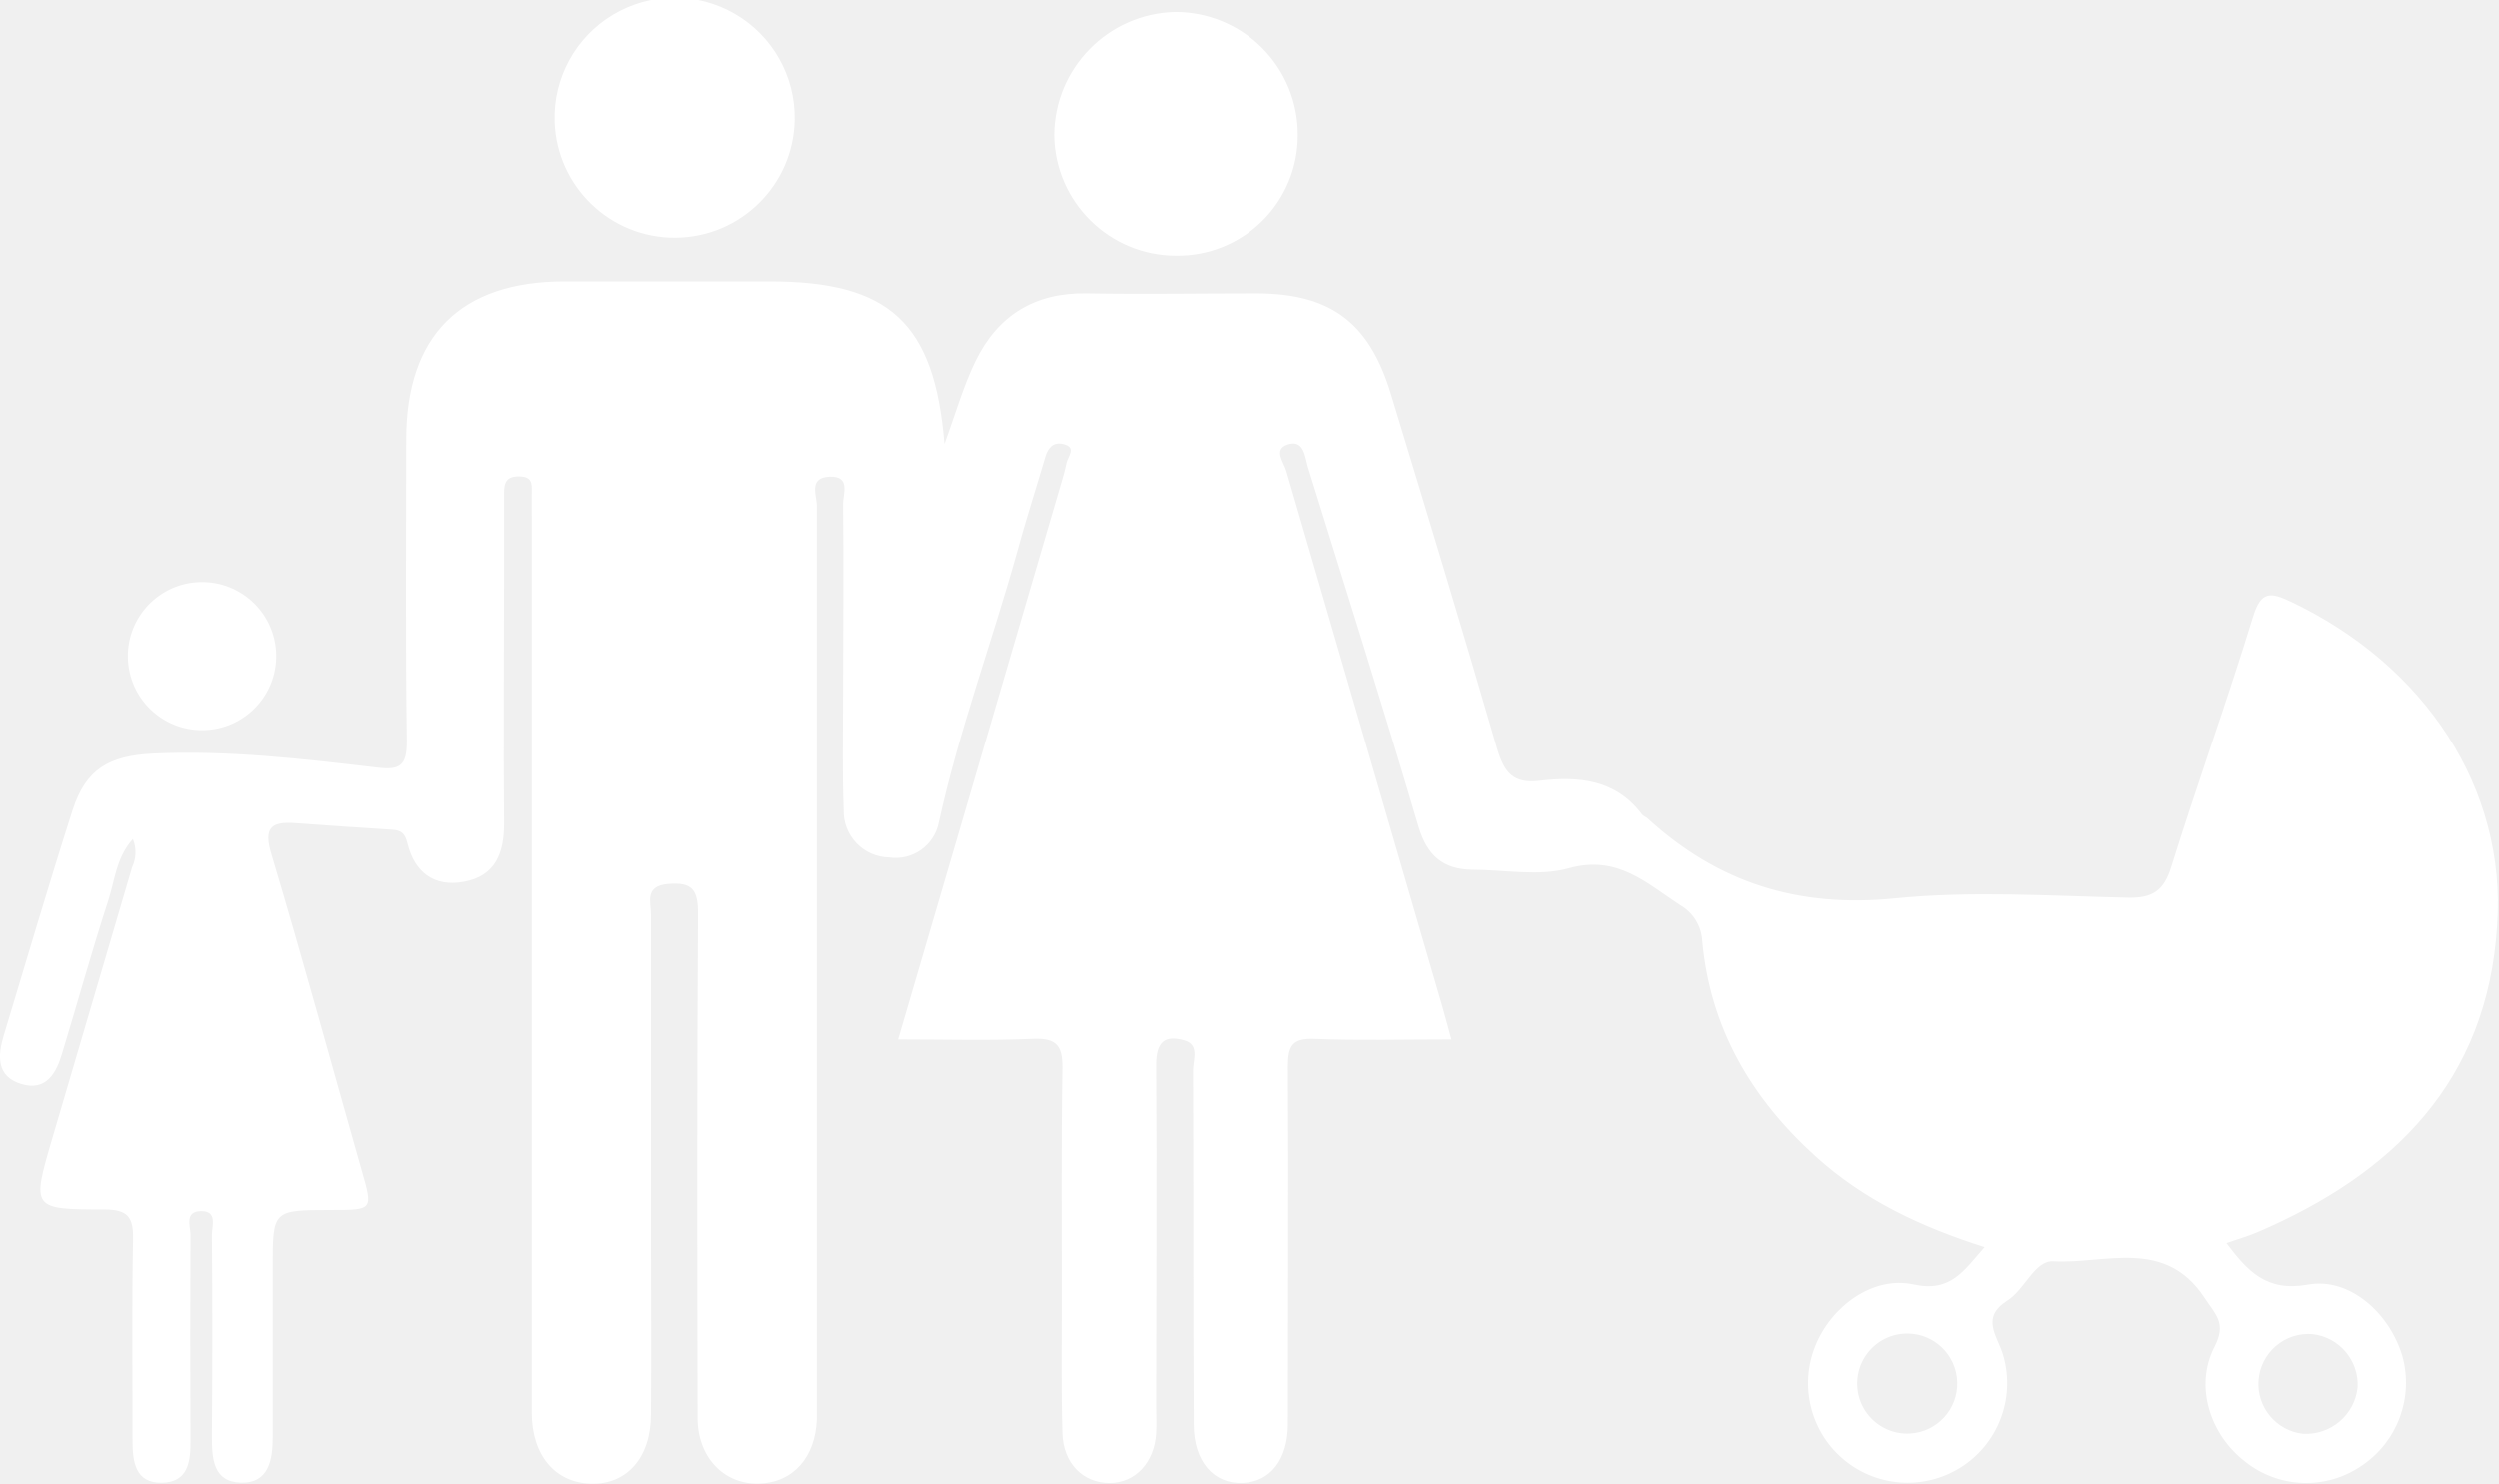
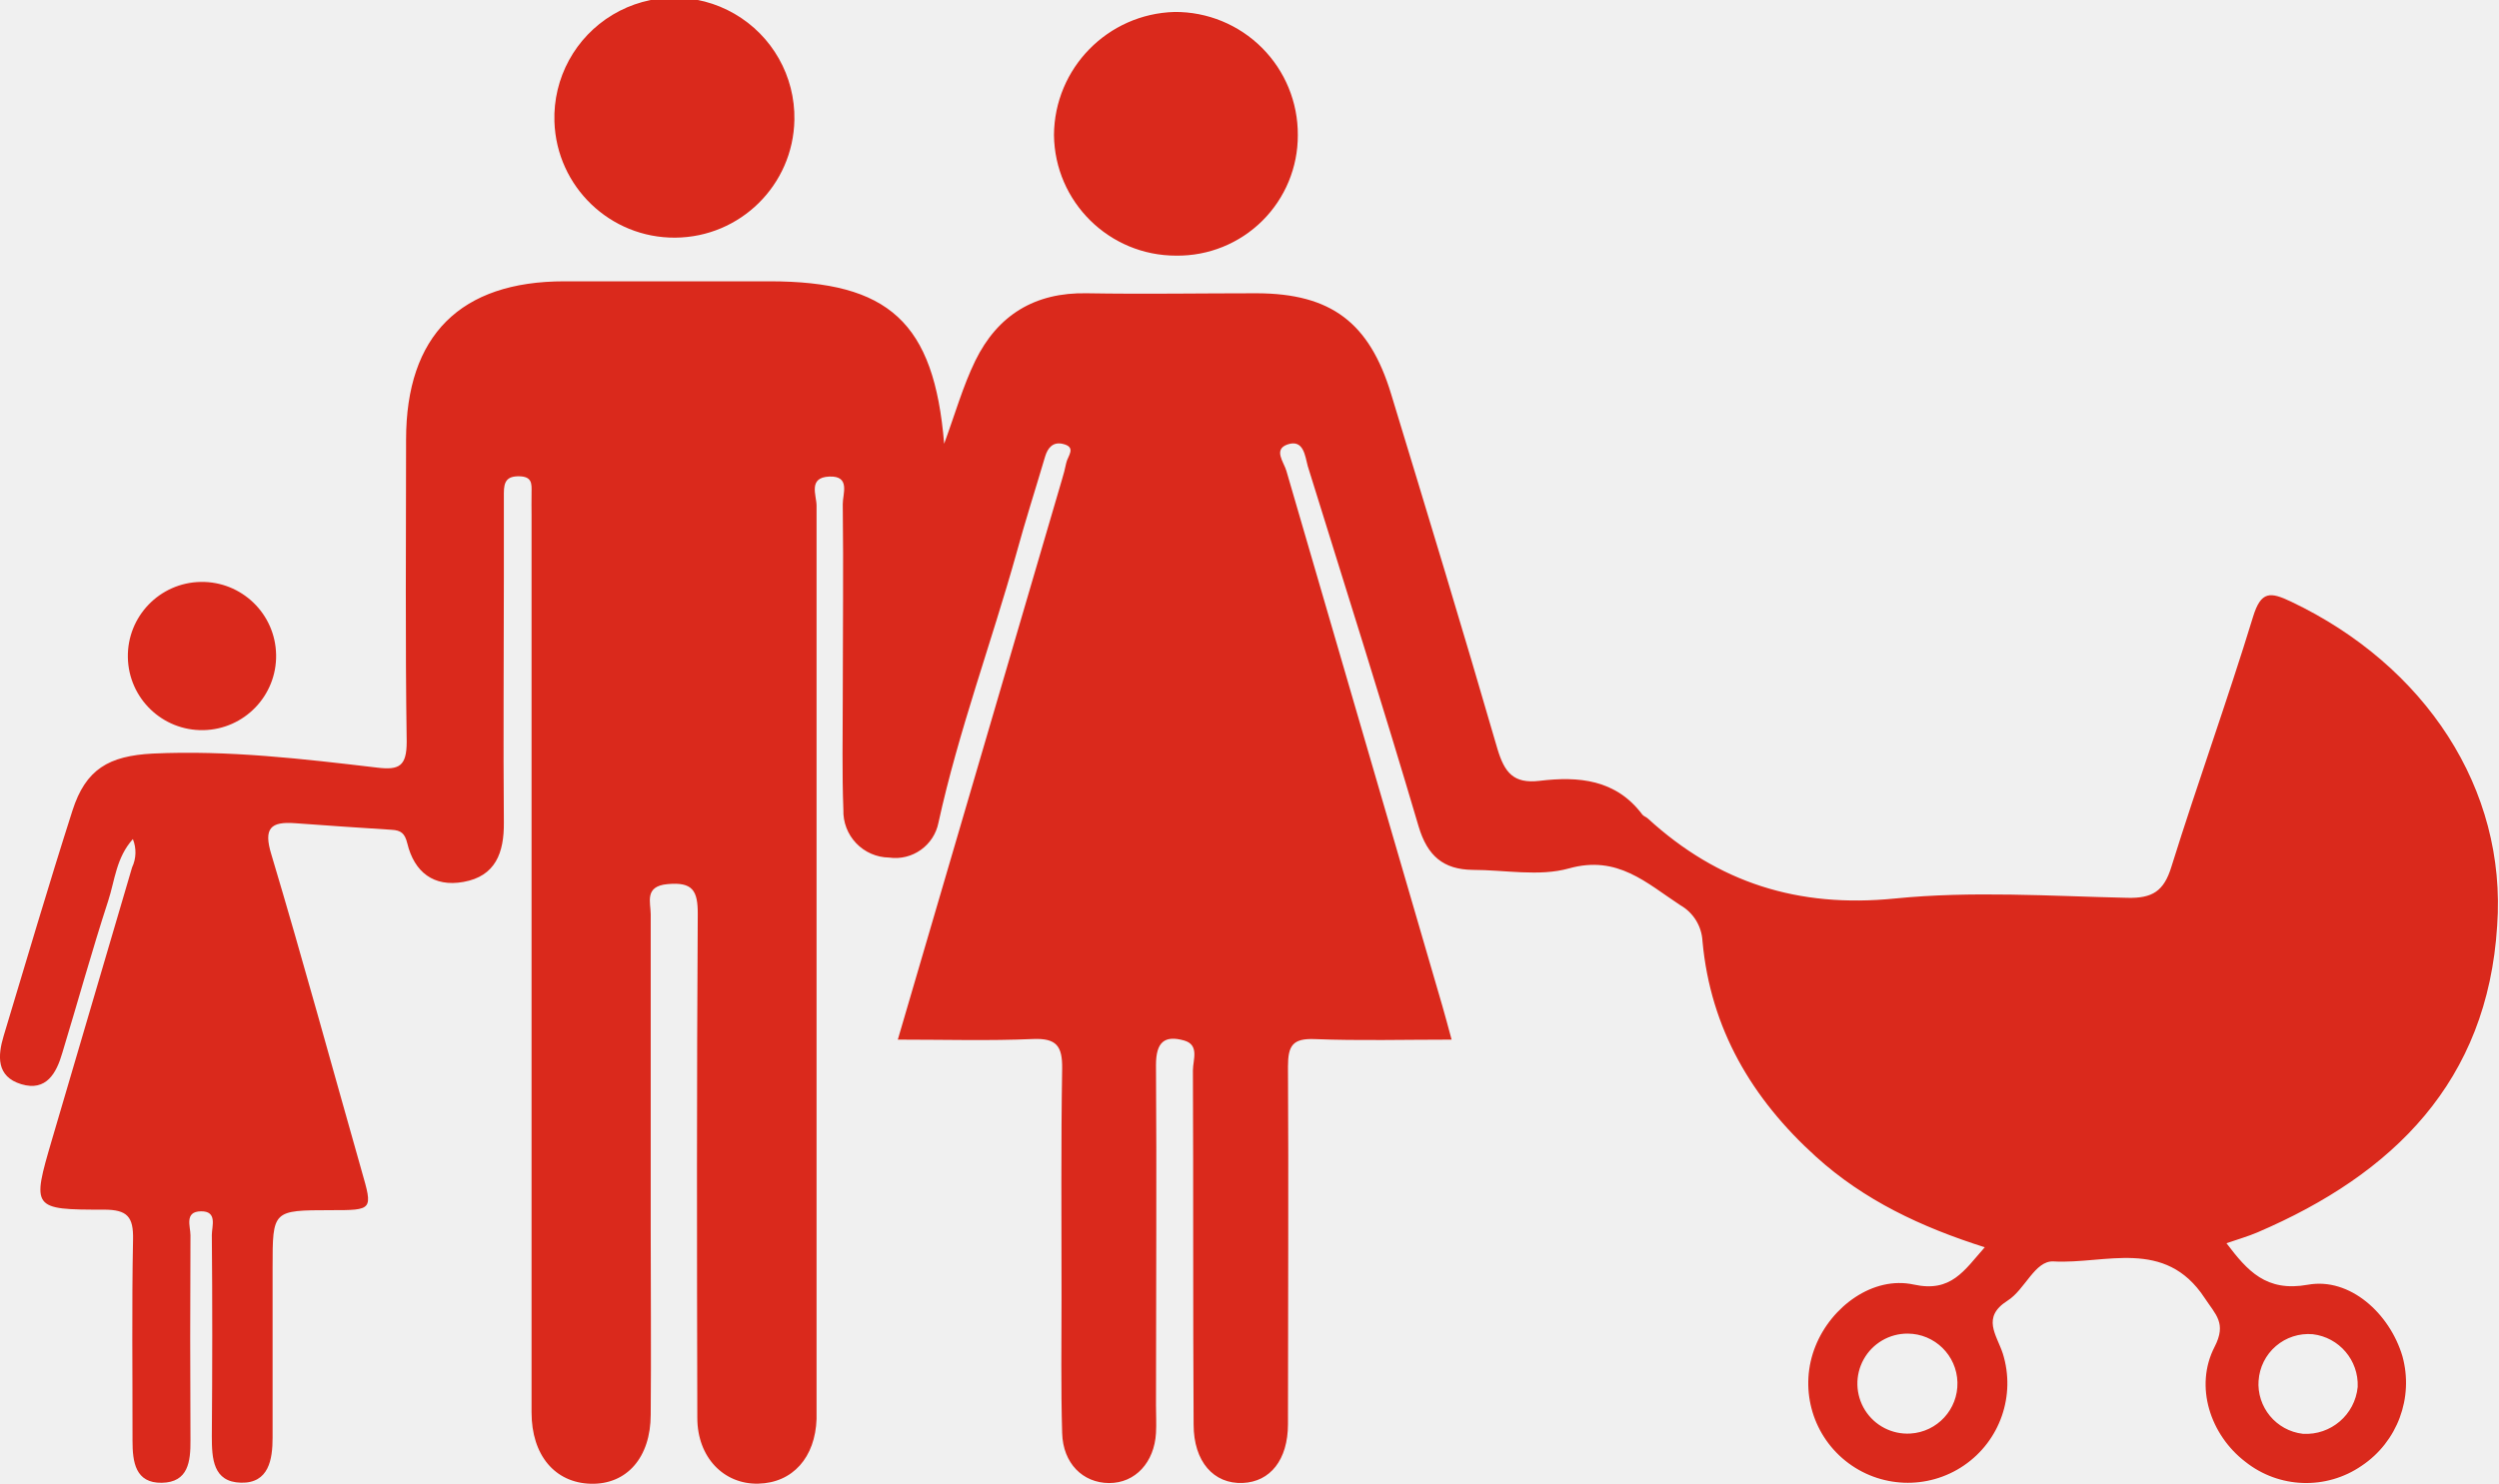
- <svg xmlns="http://www.w3.org/2000/svg" id="Layer_1" data-name="Layer 1" viewBox="0 0 284.19 168.77">
+ <svg xmlns="http://www.w3.org/2000/svg" viewBox="0 0 284.19 168.77">
  <defs>
-     <style>.cls-1{fill:#fff;}</style>
+     <style>.cls-1{fill:#da291c;}</style>
  </defs>
-   <g id="family">
-     <path class="cls-1" d="M133.76,29.08a13.88,13.88,0,0,1-13.9-13.72,14.1,14.1,0,0,1,13.73-14,13.92,13.92,0,0,1,14,14A13.66,13.66,0,0,1,133.76,29.08Z" />
-     <path class="cls-1" d="M90.34,13.64a13.65,13.65,0,0,1-27.29.2,13.65,13.65,0,1,1,27.29-.2Z" />
-     <path class="cls-1" d="M14.54,74.78a8.43,8.43,0,1,1,16.86-.31,8.43,8.43,0,1,1-16.86.31Z" />
-     <path class="cls-1" d="M260.55,68.44c-2.34-1.11-3.42-1.26-4.33,1.72-2.92,9.54-6.32,18.93-9.29,28.45-.85,2.76-2.15,3.59-5,3.52-8.82-.2-17.71-.8-26.45.08-11,1.1-20.1-1.8-28.08-9.1-.19-.18-.49-.26-.64-.46-3-4-7.25-4.36-11.66-3.83-3,.36-4-.95-4.81-3.63-3.91-13.49-8-26.93-12.09-40.37-2.47-8.15-6.85-11.42-15.24-11.46-6.46,0-12.91.11-19.36,0-5.93-.12-10.15,2.49-12.69,7.68-1.4,2.88-2.28,6-3.54,9.44C106.23,36.65,101.09,32,87.49,32c-7.77,0-15.54,0-23.31,0-11.82,0-18,6.16-18,18,0,11.46-.1,22.92.07,34.37,0,2.78-.85,3.25-3.34,2.95-8.48-1-16.95-2-25.53-1.6-5,.26-7.63,1.77-9.14,6.48C5.52,100.7,3,109.27.42,117.82c-.69,2.29-.85,4.65,2,5.51s4-1.27,4.66-3.54c1.76-5.78,3.36-11.6,5.23-17.34.75-2.29.9-4.89,2.8-7a4,4,0,0,1-.09,3.22q-4.56,15.5-9.12,31c-2.29,7.81-2.28,7.94,5.93,7.93,2.67,0,3.35.83,3.3,3.38-.15,7.64-.05,15.28-.06,22.92,0,2.4.32,4.82,3.33,4.77s3.28-2.41,3.26-4.85q-.06-11.65,0-23.31c0-1-.72-2.69,1.19-2.72s1.24,1.7,1.24,2.69c.07,7.64.06,15.28,0,22.91,0,2.52.13,5.19,3.31,5.27S31,166,31,163.53q0-9.69,0-19.36c0-6.5,0-6.5,6.61-6.51,4.82,0,4.8,0,3.52-4.46-3.41-12-6.68-24-10.27-36-.92-3-.07-3.76,2.68-3.56,3.67.26,7.34.53,11,.75,1.06.06,1.5.4,1.78,1.55.79,3.26,3,5,6.39,4.38,3.65-.65,4.62-3.33,4.59-6.75-.08-9.34,0-18.69,0-28,0-3.16,0-6.33,0-9.49,0-1.27.32-1.93,1.76-1.9s1.41.83,1.39,1.8,0,1.84,0,2.76q0,51,0,101.93c0,4.87,2.66,8,6.73,8.11S74,165.82,74,160.9c.06-7,0-14,0-20.93,0-12,0-24,0-35.95,0-1.38-.76-3.21,1.92-3.45,2.84-.26,3.45.72,3.43,3.44-.12,19.09-.1,38.19-.05,57.28,0,4.48,3,7.57,6.93,7.48s6.48-3,6.63-7.35c0-.92,0-1.84,0-2.77q0-50.57,0-101.13c0-1.17-1-3.21,1.45-3.31s1.51,2,1.53,3.14c.09,7.37,0,14.74,0,22.12,0,4.21-.09,8.43.07,12.64a5.27,5.27,0,0,0,5.19,5.44,5,5,0,0,0,5.63-4c2.28-10.4,6-20.38,8.86-30.61,1-3.67,2.17-7.3,3.26-11,.3-1,.89-1.7,2-1.45,1.62.37.57,1.38.41,2.15s-.3,1.28-.49,1.91c-6.16,21-12.33,42.06-18.67,63.71,5.4,0,10.4.15,15.38-.07,2.67-.11,3.34.81,3.31,3.34-.14,8.69-.07,17.38-.07,26.07,0,5.14-.08,10.27.07,15.41.09,3.45,2.35,5.68,5.34,5.69s5.14-2.37,5.33-5.68c.06-1.05,0-2.11,0-3.16,0-12.91.09-25.81,0-38.72,0-2.63,1-3.4,3.2-2.78,1.77.5,1,2.22,1,3.39.06,13.43,0,26.86.08,40.29,0,4.23,2.29,6.79,5.59,6.65,3.13-.13,5.13-2.64,5.14-6.67,0-13.57.08-27.13,0-40.69,0-2.39.53-3.23,3.05-3.13,5.09.2,10.19.06,15.56.06-.43-1.56-.72-2.7-1.05-3.82q-8.88-30.43-17.74-60.88c-.29-1-1.51-2.43.12-3,1.84-.63,2,1.3,2.31,2.46,4.24,13.65,8.56,27.28,12.61,41,1,3.36,2.83,4.88,6.11,4.93,3.69,0,7.6.79,11-.17,5.52-1.54,8.8,1.67,12.65,4.19a5,5,0,0,1,2.52,4.1c.91,9.93,5.61,17.91,12.91,24.51,5.45,4.94,11.94,8,19.19,10.3-2.34,2.64-3.81,5.18-8.08,4.24-4.61-1-9.36,2.48-11.17,7a11.32,11.32,0,1,0,21.3.84c-.71-2.15-2.44-4.1.53-6,2-1.25,3.12-4.59,5.24-4.47,5.88.33,12.67-2.71,17.18,4.15,1.26,1.92,2.53,2.87,1.13,5.58-2.31,4.49-.48,10,3.49,13.05a11.12,11.12,0,0,0,13.25.46,11.36,11.36,0,0,0,4.63-12.45c-1.45-4.89-6-9-10.75-8.14s-6.88-1.58-9.26-4.72c1.29-.45,2.43-.77,3.51-1.23,15.48-6.63,26.17-17.19,27.27-34.88C285.09,89.72,275.79,75.69,260.55,68.44Zm-43.3,94.63a5.69,5.69,0,1,1-.3-11.37,5.69,5.69,0,0,1,.3,11.37Zm39.6-6a5.68,5.68,0,0,1,6.16-5.3,5.8,5.8,0,0,1,5.11,6,5.91,5.91,0,0,1-6.23,5.33A5.71,5.71,0,0,1,256.85,157Z" />
+   <g id="Layer_1" data-name="Layer 1">
+     <g id="family">
+       <path class="cls-1" d="M133.76,29.08a13.88,13.88,0,0,1-13.9-13.72,14.1,14.1,0,0,1,13.73-14,13.92,13.92,0,0,1,14,14A13.66,13.66,0,0,1,133.76,29.08Z" />
+       <path class="cls-1" d="M90.34,13.64a13.65,13.65,0,0,1-27.29.2,13.65,13.65,0,1,1,27.29-.2Z" />
+       <path class="cls-1" d="M14.54,74.78a8.43,8.43,0,1,1,16.86-.31,8.43,8.43,0,1,1-16.86.31Z" />
+       <path class="cls-1" d="M260.55,68.44c-2.34-1.11-3.42-1.26-4.33,1.72-2.92,9.54-6.32,18.93-9.29,28.45-.85,2.76-2.15,3.59-5,3.52-8.82-.2-17.71-.8-26.45.08-11,1.1-20.1-1.8-28.08-9.1-.19-.18-.49-.26-.64-.46-3-4-7.25-4.36-11.66-3.83-3,.36-4-.95-4.81-3.63-3.91-13.49-8-26.93-12.09-40.37-2.47-8.15-6.85-11.42-15.24-11.46-6.46,0-12.91.11-19.36,0-5.93-.12-10.15,2.49-12.69,7.68-1.4,2.88-2.28,6-3.54,9.44C106.23,36.65,101.09,32,87.49,32c-7.77,0-15.54,0-23.31,0-11.82,0-18,6.16-18,18,0,11.46-.1,22.92.07,34.37,0,2.78-.85,3.25-3.34,2.95-8.48-1-16.95-2-25.53-1.6-5,.26-7.63,1.77-9.14,6.48C5.52,100.7,3,109.27.42,117.82c-.69,2.29-.85,4.65,2,5.51s4-1.27,4.66-3.54c1.76-5.78,3.36-11.6,5.23-17.34.75-2.29.9-4.89,2.8-7a4,4,0,0,1-.09,3.22q-4.56,15.5-9.12,31c-2.29,7.81-2.28,7.94,5.93,7.93,2.67,0,3.35.83,3.3,3.38-.15,7.64-.05,15.28-.06,22.92,0,2.4.32,4.82,3.33,4.77s3.28-2.41,3.26-4.85q-.06-11.65,0-23.31c0-1-.72-2.69,1.19-2.72s1.24,1.7,1.24,2.69c.07,7.64.06,15.28,0,22.91,0,2.52.13,5.19,3.31,5.27S31,166,31,163.53q0-9.69,0-19.36c0-6.5,0-6.5,6.61-6.51,4.82,0,4.8,0,3.52-4.46-3.41-12-6.68-24-10.27-36-.92-3-.07-3.76,2.68-3.56,3.67.26,7.34.53,11,.75,1.06.06,1.5.4,1.78,1.55.79,3.26,3,5,6.39,4.38,3.65-.65,4.62-3.33,4.59-6.75-.08-9.34,0-18.69,0-28,0-3.16,0-6.33,0-9.49,0-1.27.32-1.93,1.76-1.9s1.41.83,1.39,1.8,0,1.84,0,2.76q0,51,0,101.93c0,4.87,2.66,8,6.73,8.11S74,165.82,74,160.9c.06-7,0-14,0-20.93,0-12,0-24,0-35.95,0-1.38-.76-3.21,1.92-3.45,2.84-.26,3.45.72,3.43,3.44-.12,19.09-.1,38.19-.05,57.28,0,4.48,3,7.57,6.93,7.48s6.48-3,6.63-7.35c0-.92,0-1.84,0-2.77q0-50.57,0-101.13c0-1.17-1-3.21,1.45-3.31s1.51,2,1.53,3.14c.09,7.37,0,14.74,0,22.12,0,4.21-.09,8.43.07,12.64a5.27,5.27,0,0,0,5.19,5.44,5,5,0,0,0,5.63-4c2.28-10.4,6-20.38,8.86-30.61,1-3.67,2.17-7.3,3.26-11,.3-1,.89-1.7,2-1.45,1.62.37.57,1.38.41,2.15s-.3,1.28-.49,1.91c-6.16,21-12.33,42.06-18.67,63.71,5.4,0,10.4.15,15.38-.07,2.67-.11,3.34.81,3.31,3.34-.14,8.69-.07,17.38-.07,26.07,0,5.14-.08,10.27.07,15.41.09,3.45,2.35,5.68,5.34,5.69s5.14-2.37,5.33-5.68c.06-1.05,0-2.11,0-3.16,0-12.91.09-25.81,0-38.72,0-2.63,1-3.4,3.2-2.78,1.77.5,1,2.22,1,3.39.06,13.43,0,26.86.08,40.29,0,4.23,2.29,6.79,5.59,6.65,3.13-.13,5.13-2.64,5.14-6.67,0-13.57.08-27.13,0-40.69,0-2.39.53-3.23,3.05-3.13,5.09.2,10.19.06,15.56.06-.43-1.56-.72-2.7-1.05-3.82q-8.88-30.43-17.74-60.88c-.29-1-1.51-2.43.12-3,1.84-.63,2,1.3,2.31,2.46,4.24,13.65,8.56,27.28,12.61,41,1,3.36,2.83,4.88,6.11,4.93,3.69,0,7.6.79,11-.17,5.52-1.54,8.8,1.67,12.65,4.19a5,5,0,0,1,2.52,4.1c.91,9.93,5.61,17.91,12.91,24.51,5.45,4.94,11.94,8,19.19,10.3-2.34,2.64-3.81,5.18-8.08,4.24-4.61-1-9.36,2.48-11.17,7a11.32,11.32,0,1,0,21.3.84c-.71-2.15-2.44-4.1.53-6,2-1.25,3.12-4.59,5.24-4.47,5.88.33,12.67-2.71,17.18,4.15,1.26,1.92,2.53,2.87,1.13,5.58-2.31,4.49-.48,10,3.49,13.05a11.12,11.12,0,0,0,13.25.46,11.36,11.36,0,0,0,4.63-12.45c-1.45-4.89-6-9-10.75-8.14s-6.88-1.58-9.26-4.72c1.29-.45,2.43-.77,3.51-1.23,15.48-6.63,26.17-17.19,27.27-34.88C285.09,89.72,275.79,75.69,260.55,68.44Zm-43.3,94.63a5.69,5.69,0,1,1-.3-11.37,5.69,5.69,0,0,1,.3,11.37Zm39.6-6a5.68,5.68,0,0,1,6.16-5.3,5.8,5.8,0,0,1,5.11,6,5.91,5.91,0,0,1-6.23,5.33A5.71,5.71,0,0,1,256.85,157Z" />
+     </g>
  </g>
</svg>
